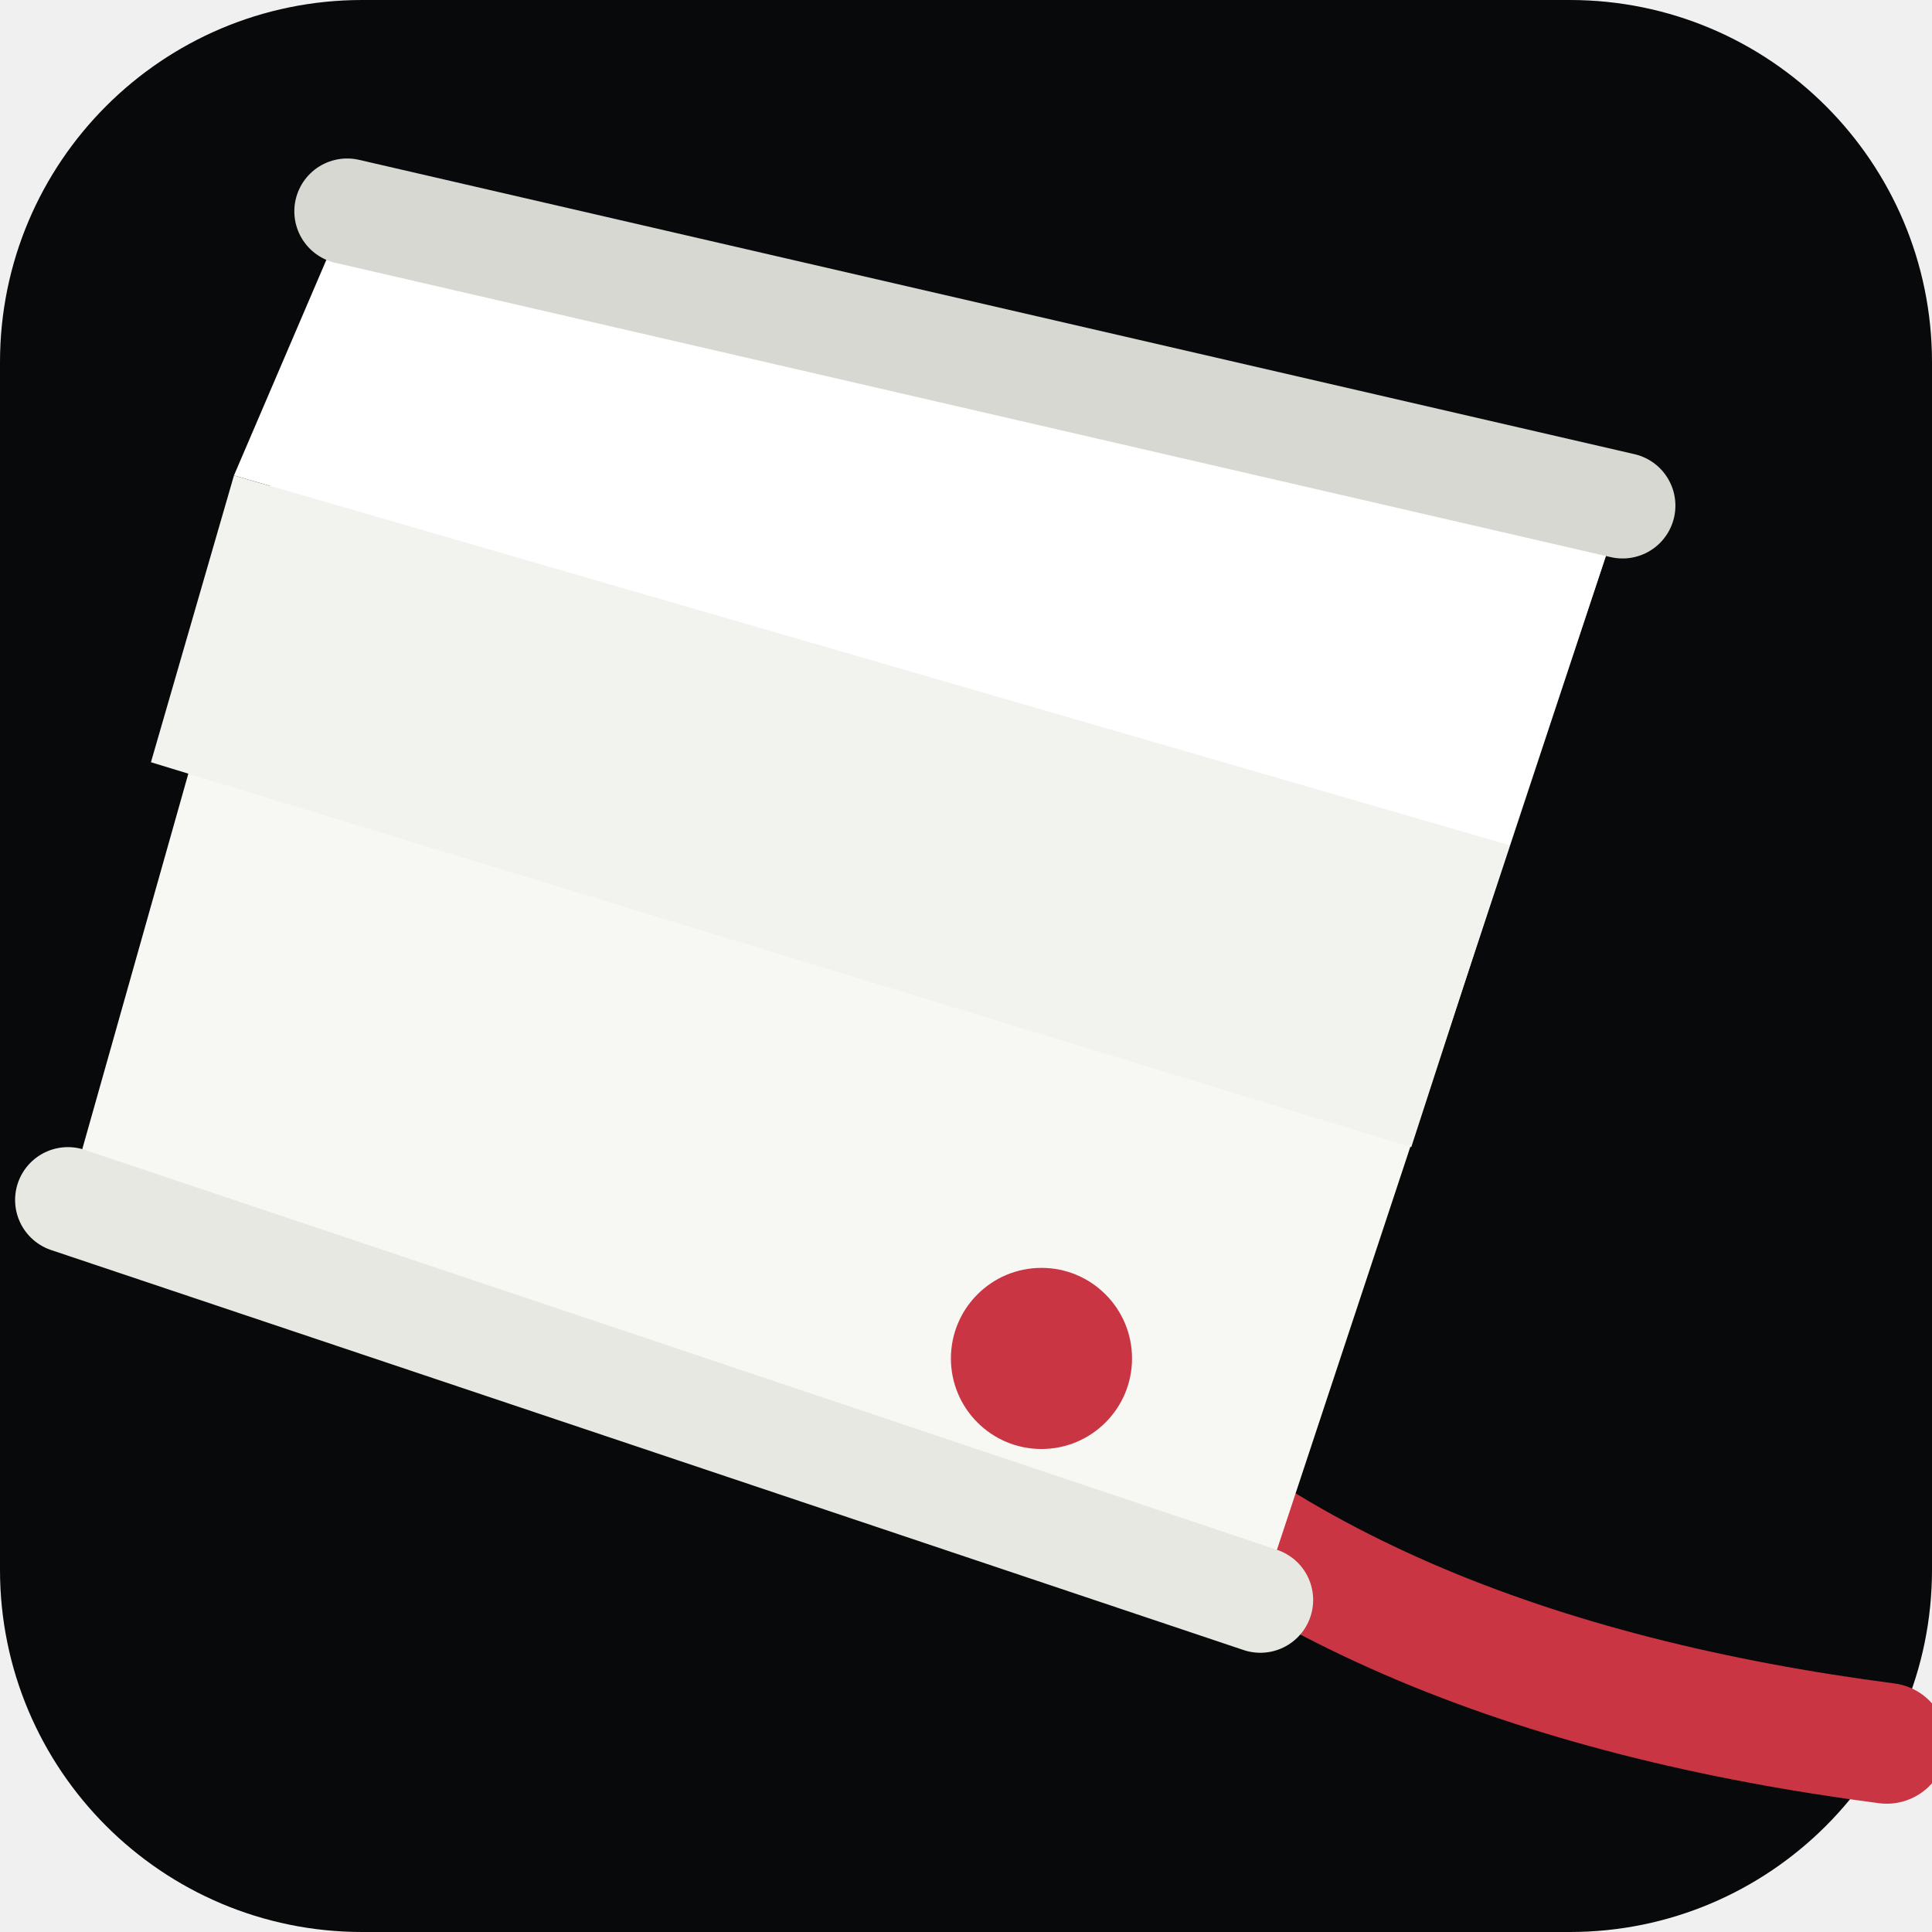
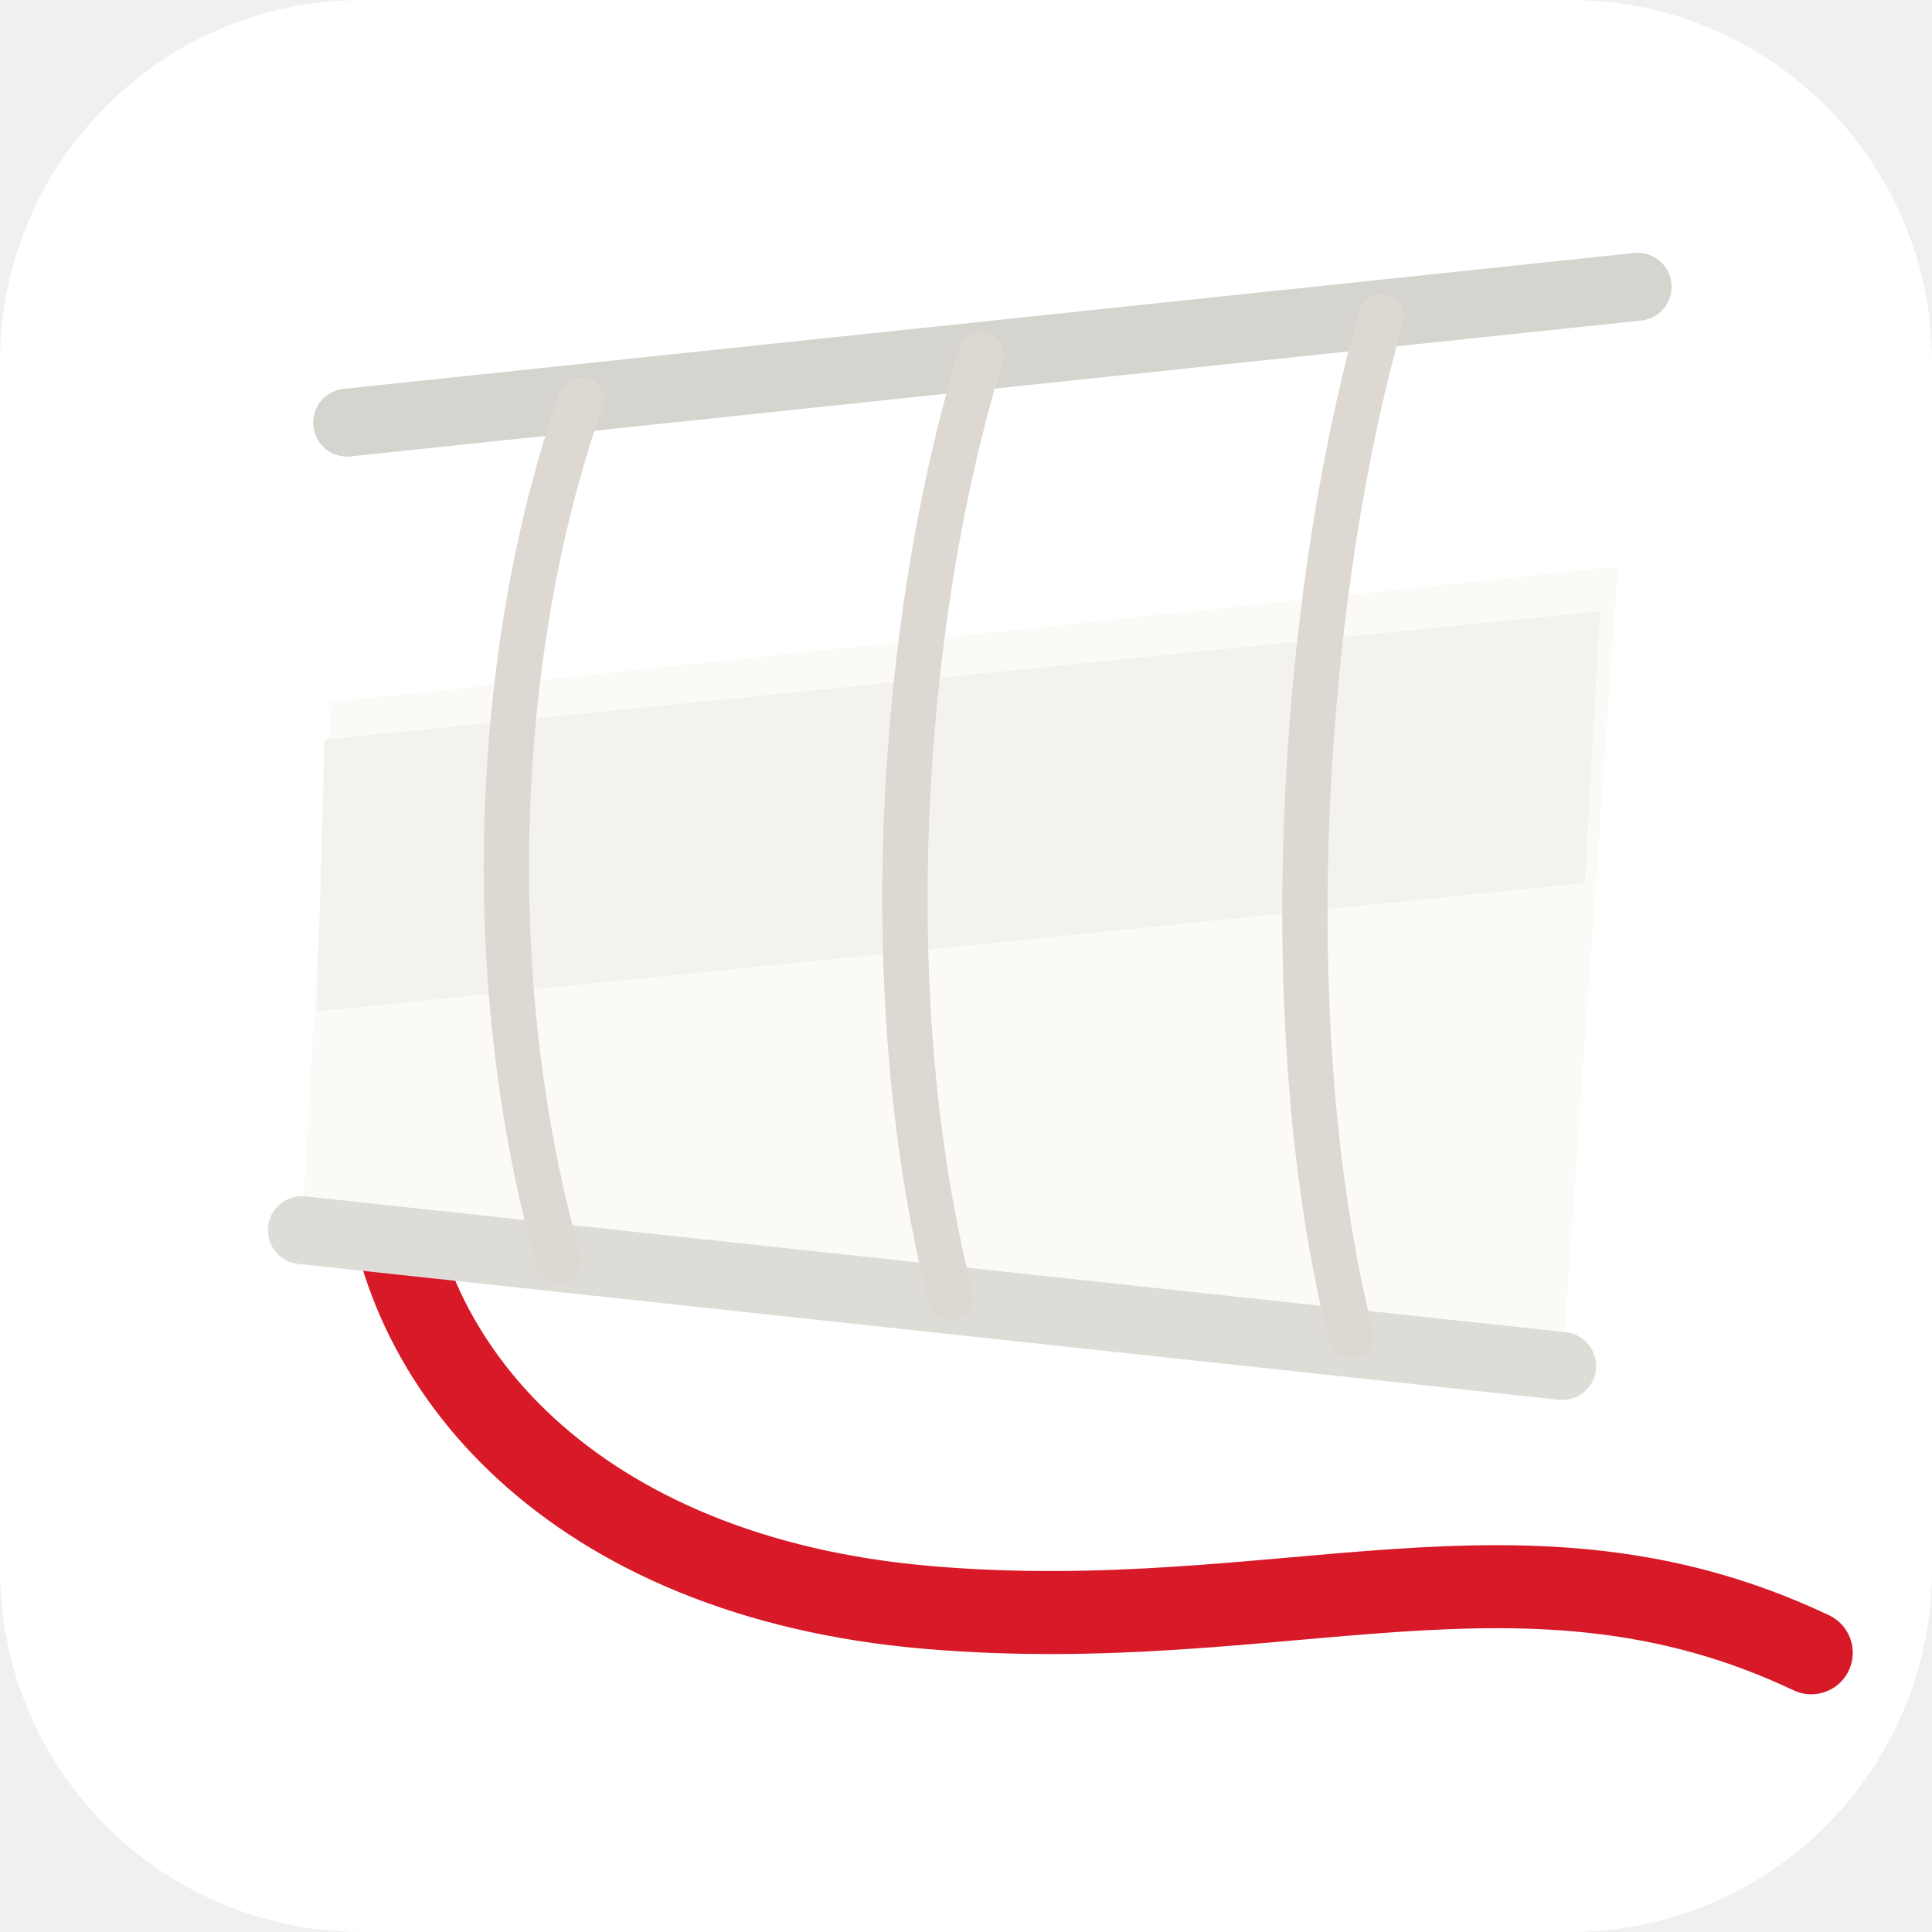
<svg xmlns="http://www.w3.org/2000/svg" width="512" height="512" viewBox="0 0 512 512" role="img" aria-labelledby="title desc">
-   <rect width="512" height="512" rx="96" fill="#08090b" />
+   <rect width="512" height="512" rx="96" fill="#fff" />
  <g>
-     <path d="M276 360 C328 420 408 450 500 462" fill="none" stroke="#c93542" stroke-width="32" stroke-linecap="round" />
-     <polygon points="92,56 430,134 334,424 18,318" fill="#f7f7f4" />
-     <polygon points="92,56 430,134 400,224 62,126" fill="#ffffff" />
-     <polygon points="62,126 400,224 374,304 40,202" fill="#f2f2ee" />
-     <path d="M92 56 L430 134" fill="none" stroke="#d8d8d2" stroke-width="28" stroke-linecap="round" />
-     <path d="M18 318 L334 424" fill="none" stroke="#e8e8e2" stroke-width="28" stroke-linecap="round" />
-     <circle cx="276" cy="360" r="24" fill="#c93542" />
+     <path d="M102 306 C104 362 152 418 246 426 S404 402 480 438" fill="none" stroke="#d71928" stroke-width="22" stroke-linecap="round" />
+     <polygon points="92,112 434,76 414,362 80,326" fill="#fbfaf6" />
+     <polygon points="92,112 434,76 430,150 88,186" fill="#fff" />
+     <polygon points="86,196 424,162 420,234 84,268" fill="#f3f2ee" />
+     <path d="M92 112 L434 76" fill="none" stroke="#d6d4ce" stroke-width="18" stroke-linecap="round" />
+     <path d="M80 326 L414 362" fill="none" stroke="#dedcd6" stroke-width="18" stroke-linecap="round" />
+     <path d="M154 106 C132 168 126 256 148 334" fill="none" stroke="#ddd9d2" stroke-width="12" stroke-linecap="round" />
+     <path d="M260 94 C238 166 232 266 252 344" fill="none" stroke="#ddd9d2" stroke-width="12" stroke-linecap="round" />
+     <path d="M366 84 C344 162 338 274 358 354" fill="none" stroke="#ddd9d2" stroke-width="12" stroke-linecap="round" />
  </g>
</svg>
